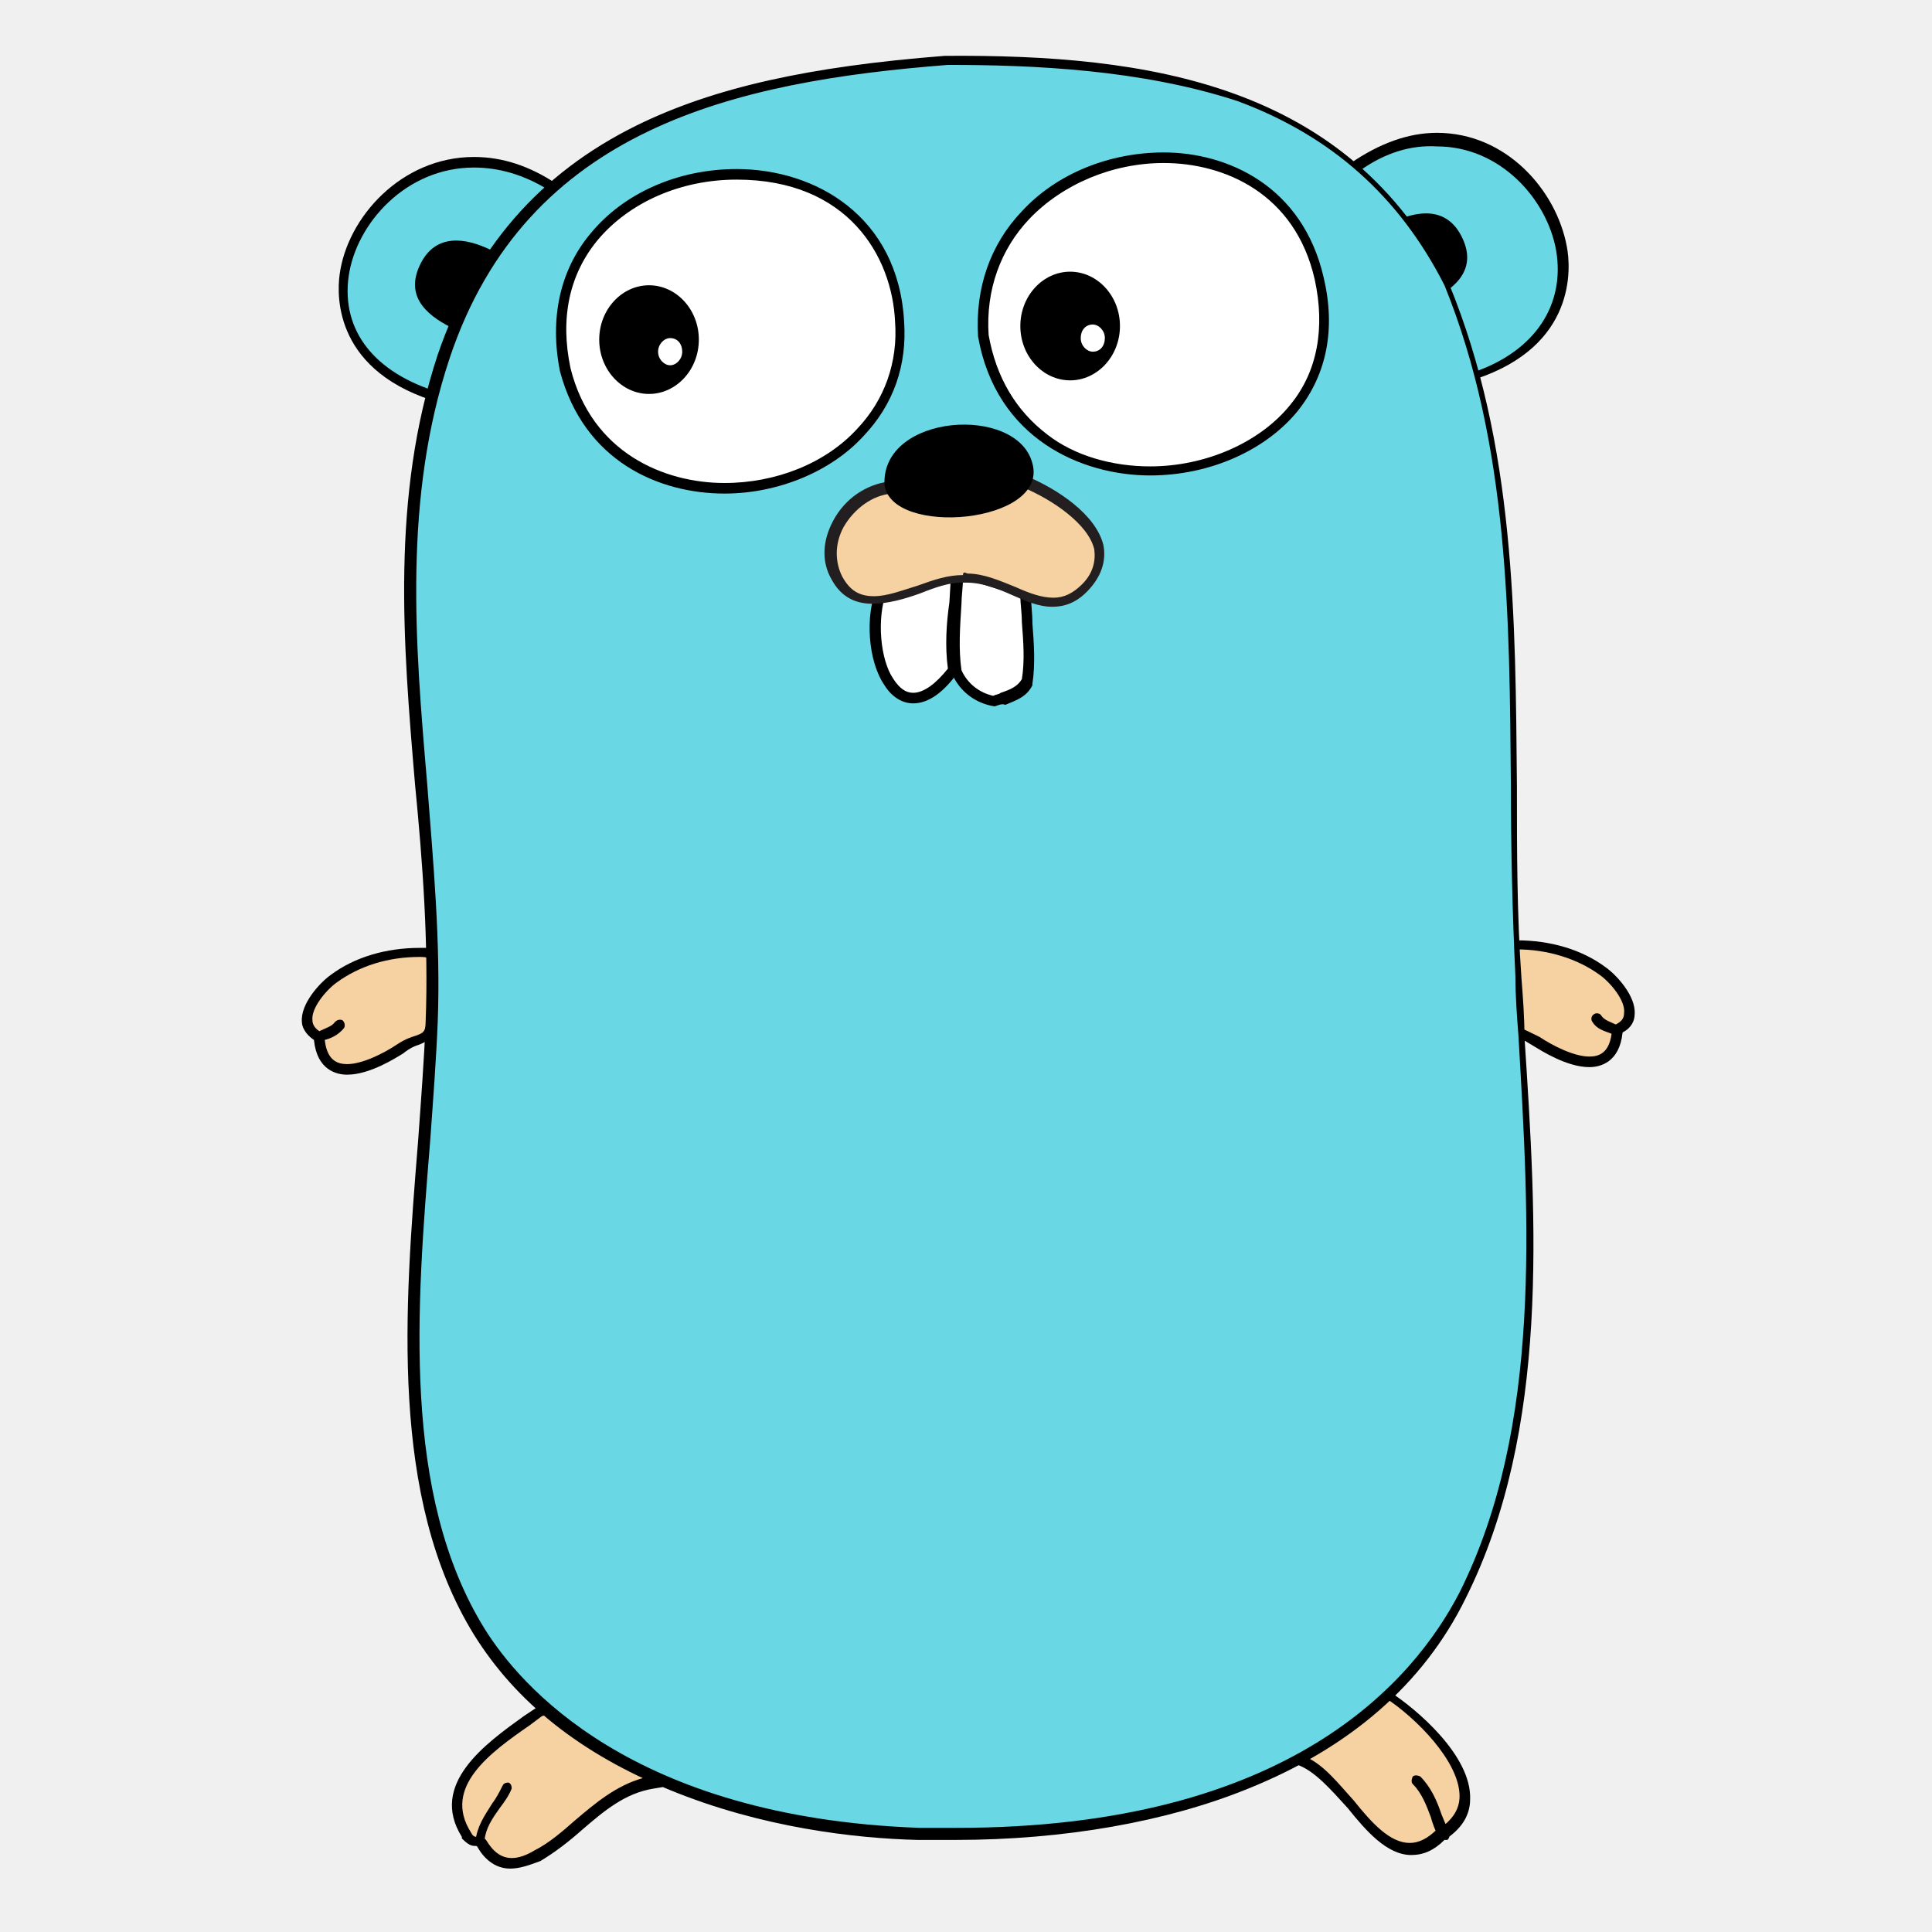
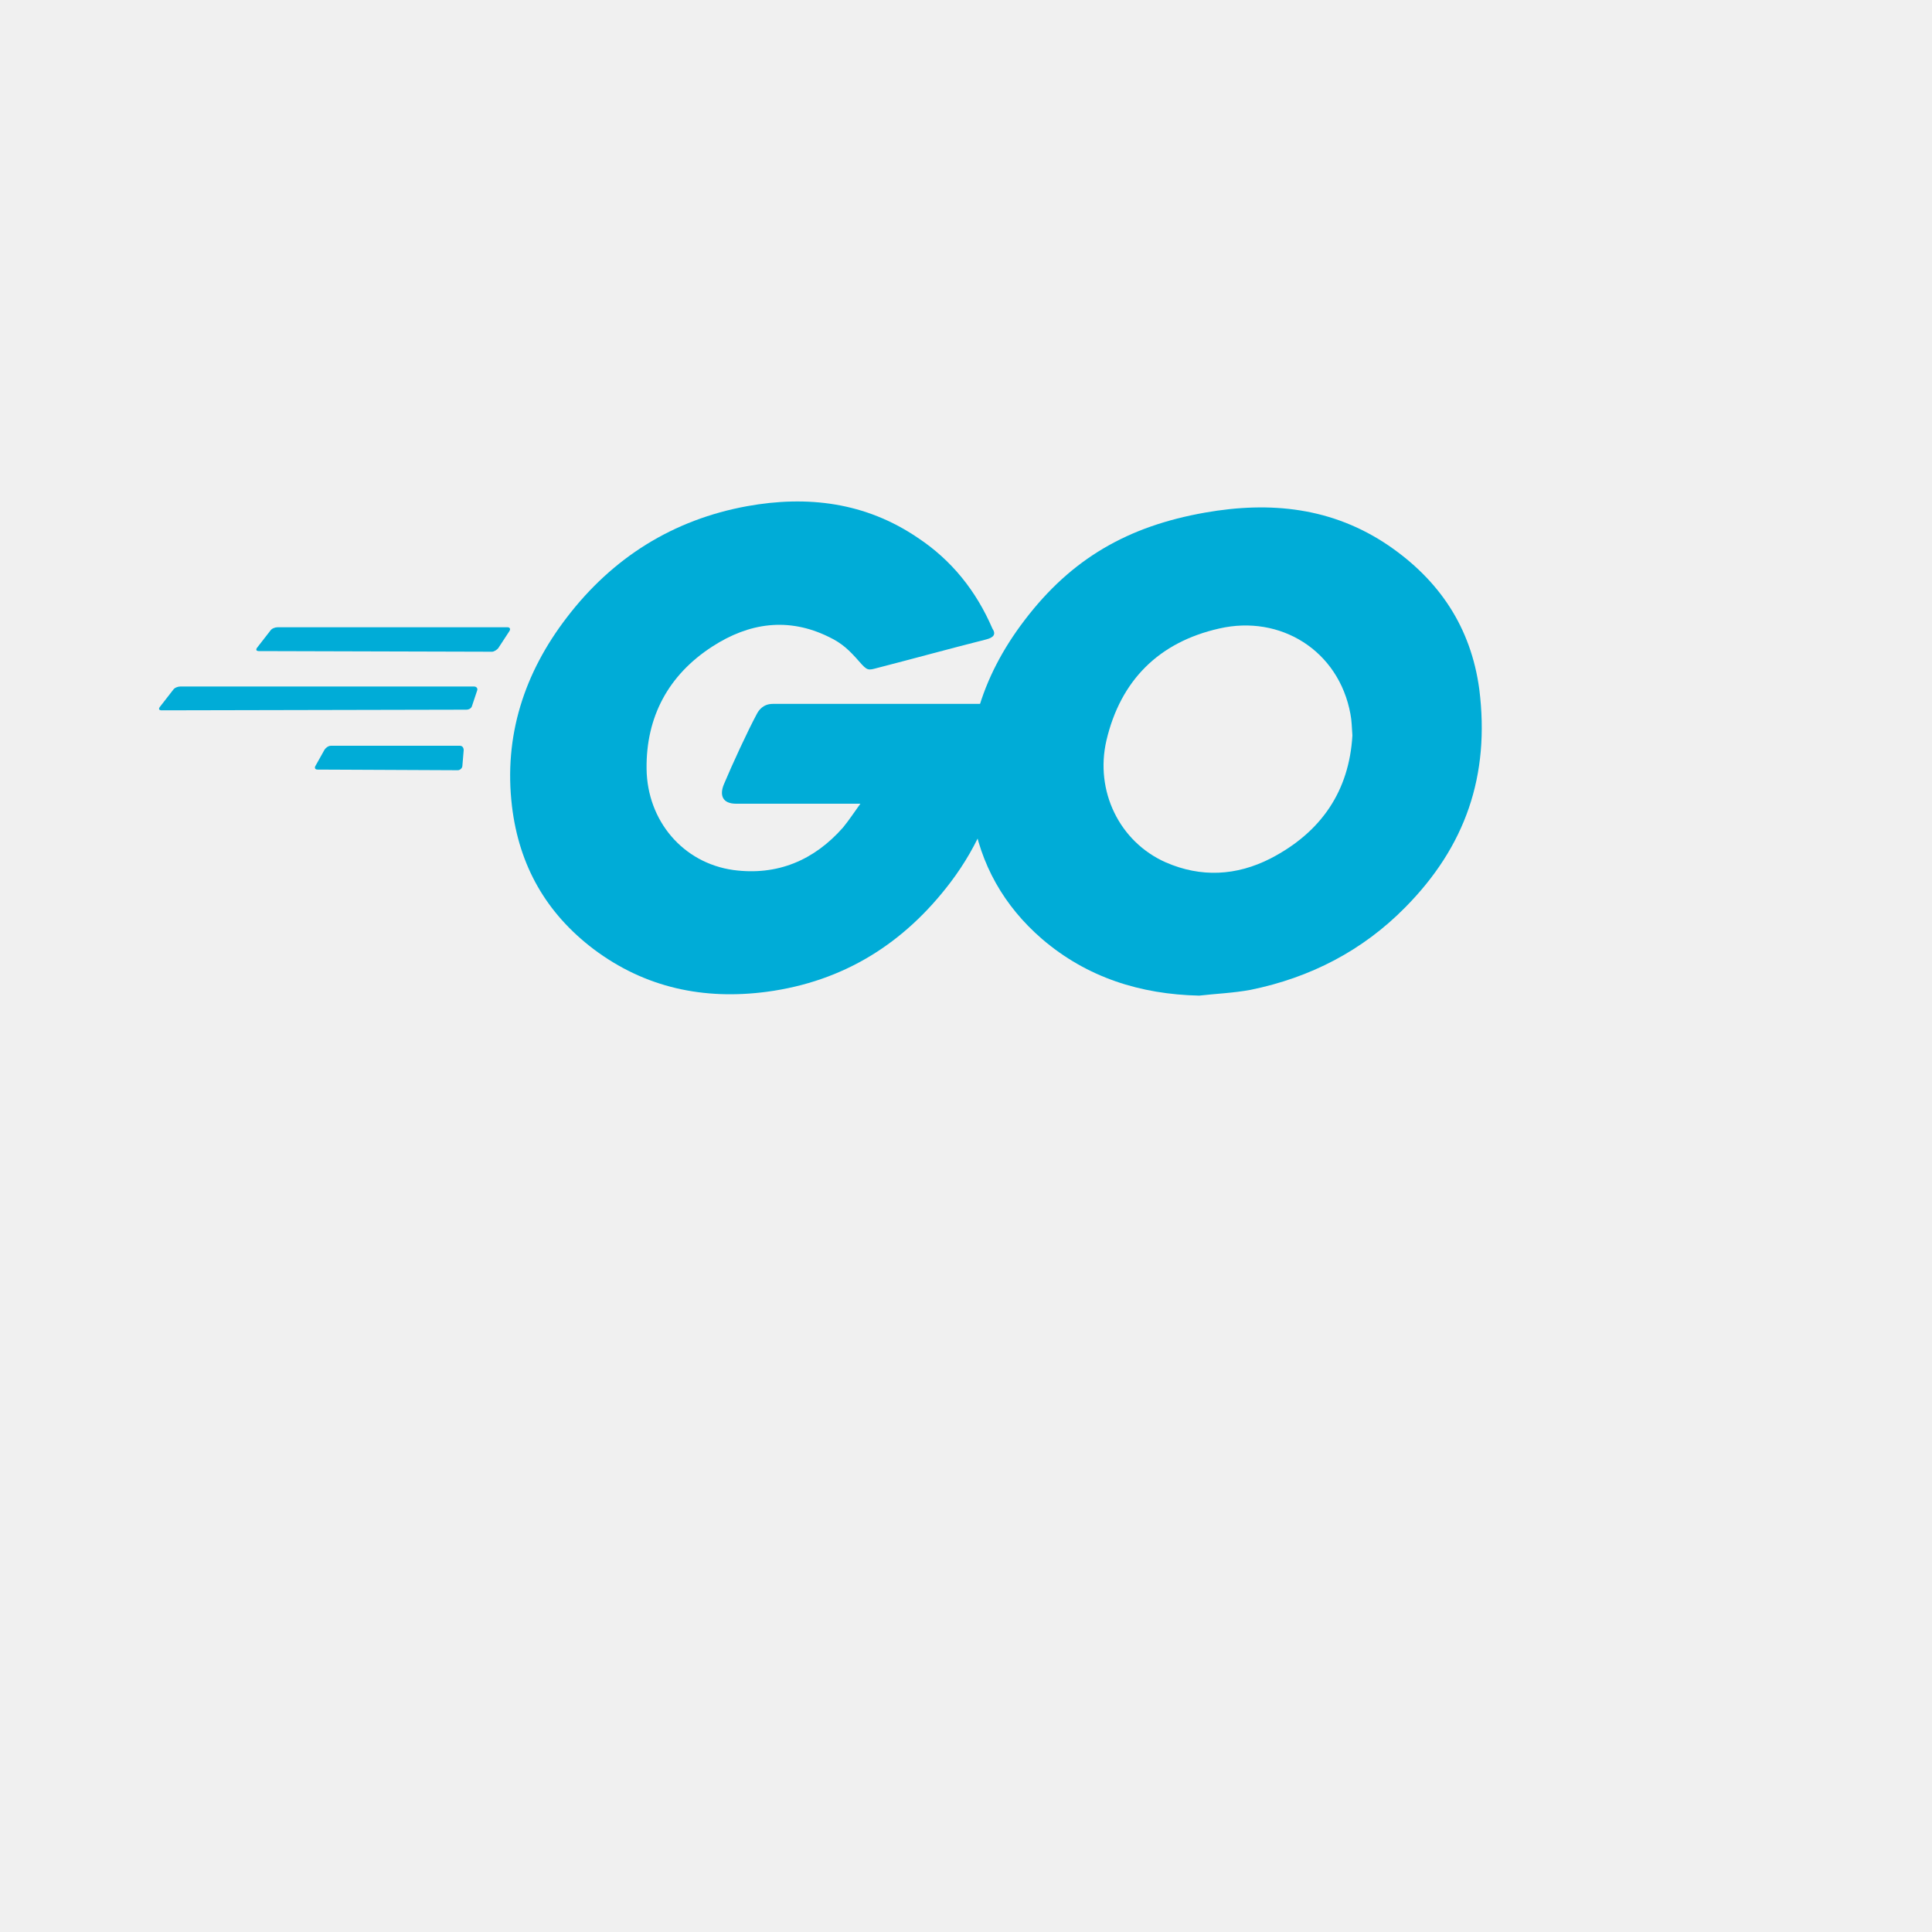
- <svg xmlns="http://www.w3.org/2000/svg" xmlns:xlink="http://www.w3.org/1999/xlink" x="0" y="0" width="20px" height="20px" viewBox="0 0 128 128">
+ <svg xmlns="http://www.w3.org/2000/svg" x="0" y="0" width="20px" height="20px" viewBox="0 0 300 300">
  <g>
-     <defs>
-       <path id="a-40C07452-794E-495B-93F4-3BF4766887E0" d="M18.8 1h90.5v126h-90.5z" />
-     </defs>
-     <clipPath id="b-C40B633E-DDBF-427C-BB71-99A443352EE1">
-       <use xlink:href="#a-40C07452-794E-495B-93F4-3BF4766887E0" overflow="visible" />
-     </clipPath>
-     <path fill-rule="evenodd" clip-rule="evenodd" fill="#F6D2A2" d="M21.1 68.7c.2 3.5 3.7 1.9 5.3.8 1.5-1.1 2-.2 2.1-2.3.1-1.4.2-2.7.2-4.1-2.3-.2-4.8.3-6.7 1.7-.9.7-2.8 3-.9 3.9" clip-path="url(#b-C40B633E-DDBF-427C-BB71-99A443352EE1)" />
-     <path d="M23 71.2c-.7 0-2-.3-2.2-2.3-.6-.4-.8-.9-.8-1.2-.1-1.2 1.2-2.6 1.9-3.1 1.6-1.2 3.7-1.8 5.9-1.8h1.3v.3c.1 1.1 0 2.2-.1 3.2 0 .3 0 .6-.1.9-.1 1.5-.4 1.7-1.1 2-.3.1-.6.2-1.1.6-.5.3-2.2 1.4-3.7 1.4zm4.8-7.8c-2.1 0-4 .6-5.5 1.7-.7.5-1.7 1.7-1.6 2.5 0 .3.2.6.6.8l.2.1v.2c.1 1.6.9 1.8 1.5 1.8 1 0 2.4-.7 3.3-1.3.6-.4 1-.5 1.3-.6.5-.2.6-.2.7-1.4 0-.3 0-.6.1-.9.1-.9.1-1.9.1-2.8-.3-.1-.5-.1-.7-.1z" clip-path="url(#b-C40B633E-DDBF-427C-BB71-99A443352EE1)" />
-     <path fill-rule="evenodd" clip-rule="evenodd" fill="#C6B198" d="M21.1 68.7c.5-.2 1.1-.3 1.4-.8" clip-path="url(#b-C40B633E-DDBF-427C-BB71-99A443352EE1)" />
-     <path d="M21.1 69c-.1 0-.3-.1-.3-.2-.1-.2 0-.4.2-.4.1 0 .2-.1.2-.1.4-.2.8-.3 1-.6.1-.1.3-.2.5-.1.1.1.2.3.1.5-.4.5-.9.7-1.3.8l-.2.1h-.2z" clip-path="url(#b-C40B633E-DDBF-427C-BB71-99A443352EE1)" />
-     <path fill-rule="evenodd" clip-rule="evenodd" fill="#6AD7E5" d="M29.3 26.4c-13.6-3.8-3.5-21.1 7.4-14l-7.4 14z" clip-path="url(#b-C40B633E-DDBF-427C-BB71-99A443352EE1)" />
-     <path d="M29.5 26.8l-.3-.1c-7-2-6.9-7-6.7-8.5.5-3.8 4.1-7.8 8.9-7.8 1.9 0 3.7.6 5.5 1.8l.3.2-7.7 14.4zm1.9-15.7c-4.5 0-7.8 3.7-8.3 7.2-.5 3.6 1.7 6.4 6 7.7l7.1-13.5c-1.5-.9-3.1-1.4-4.8-1.4z" clip-path="url(#b-C40B633E-DDBF-427C-BB71-99A443352EE1)" />
-     <path fill-rule="evenodd" clip-rule="evenodd" fill="#6AD7E5" d="M89.6 11.1c10.7-7.5 20.5 9.5 8 13.8l-8-13.8z" clip-path="url(#b-C40B633E-DDBF-427C-BB71-99A443352EE1)" />
-     <path d="M97.5 25.3l-8.3-14.3.3-.2c1.9-1.3 3.8-2 5.7-2 4.6 0 7.9 3.8 8.6 7.5.3 1.5.6 6.6-6 8.8l-.3.2zm-7.4-14l7.7 13.3c3.9-1.4 5.9-4.4 5.3-8-.6-3.4-3.7-6.9-7.9-6.9-1.7-.1-3.4.4-5.1 1.6z" clip-path="url(#b-C40B633E-DDBF-427C-BB71-99A443352EE1)" />
-     <path fill-rule="evenodd" clip-rule="evenodd" fill="#F6D2A2" d="M92 112.3c2.7 1.7 7.7 6.8 3.6 9.3-3.9 3.6-6.1-4-9.6-5 1.5-2 3.4-3.9 6-4.3" clip-path="url(#b-C40B633E-DDBF-427C-BB71-99A443352EE1)" />
-     <path d="M93.5 122.9c-1.6 0-3-1.6-4.2-3.1-1.1-1.2-2.2-2.5-3.4-2.9l-.5-.1.3-.4c1.2-1.7 3.2-3.9 6.2-4.4h.1l.1.1c1.7 1.1 5.4 4.2 5.3 7.1 0 1.1-.6 2-1.7 2.7-.7.7-1.4 1-2.2 1zm-7-6.5c1.2.5 2.2 1.8 3.2 2.9 1.2 1.5 2.4 2.8 3.7 2.8.6 0 1.2-.3 1.8-.9h.1c.9-.6 1.4-1.3 1.4-2.2 0-2.3-2.9-5.2-4.9-6.5-1.8.5-3.6 1.7-5.3 3.9zM95.6 121.9c-.1 0-.2-.1-.3-.2-.2-.4-.4-.9-.5-1.3-.3-.8-.6-1.6-1.2-2.2-.1-.1-.1-.3 0-.5.1-.1.3-.1.5 0 .7.7 1.1 1.6 1.4 2.5l.5 1.2c.1.2 0 .4-.1.5h-.3z" clip-path="url(#b-C40B633E-DDBF-427C-BB71-99A443352EE1)" />
-     <path fill-rule="evenodd" clip-rule="evenodd" fill="#F6D2A2" d="M43.2 118.1c-3.2.5-5 3.4-7.7 4.9-2.5 1.5-3.5-.5-3.7-.9-.4-.2-.4.2-1-.4-2.3-3.7 2.4-6.4 4.9-8.2 3.5-.8 5.7 2.2 7.5 4.6" clip-path="url(#b-C40B633E-DDBF-427C-BB71-99A443352EE1)" />
-     <path d="M33.8 123.8c-1.3 0-2-1.1-2.2-1.5h-.1c-.3 0-.5-.1-.9-.5v-.1c-2.2-3.5 1.6-6.2 4.1-8l.9-.6h.2c.4-.1.7-.1 1.1-.1 3 0 4.9 2.6 6.5 4.7l.5.7-.6.1c-1.9.3-3.3 1.5-4.7 2.7-.9.8-1.8 1.5-2.8 2.1-.8.3-1.4.5-2 .5zm-2.2-2.1c.1 0 .2 0 .4.1h.1l.1.1c.2.3.7 1.2 1.7 1.2.5 0 1-.2 1.5-.5 1-.5 1.9-1.3 2.7-2 1.3-1.1 2.7-2.3 4.5-2.8-1.5-2-3.3-4.2-5.8-4.2-.3 0-.6 0-.9.1l-.8.6c-2.6 1.8-5.8 4.1-3.9 7.1.1.2.2.3.4.3zM31.8 122.4c-.2 0-.4-.2-.3-.4.1-1 .6-1.7 1.1-2.5.3-.4.5-.8.7-1.2.1-.2.3-.2.4-.2.2.1.2.3.2.4-.2.5-.5.9-.8 1.3-.5.7-.9 1.3-1 2.1 0 .4-.1.5-.3.5z" clip-path="url(#b-C40B633E-DDBF-427C-BB71-99A443352EE1)" />
-     <path fill-rule="evenodd" clip-rule="evenodd" d="M29.9 21.7c-1.8-.9-3.1-2.2-2-4.3 1-1.9 2.9-1.7 4.7-.8l-2.7 5.1zM94.8 19.9c1.8-.9 3.1-2.2 2-4.3-1-1.9-2.9-1.7-4.7-.8l2.7 5.1z" clip-path="url(#b-C40B633E-DDBF-427C-BB71-99A443352EE1)" />
-     <path fill-rule="evenodd" clip-rule="evenodd" fill="#F6D2A2" d="M107.1 68.2c-.2 3.5-3.7 1.9-5.3.8-1.5-1.1-2-.2-2.1-2.3-.1-1.4-.2-2.7-.2-4.1 2.3-.2 4.8.3 6.7 1.7 1 .8 2.8 3 .9 3.9" clip-path="url(#b-C40B633E-DDBF-427C-BB71-99A443352EE1)" />
-     <path d="M105.3 70.7c-1.5 0-3.2-1.1-3.7-1.4-.5-.3-.8-.5-1.1-.6-.8-.3-1-.5-1.1-2 0-.3 0-.6-.1-.9-.1-1-.2-2.1-.1-3.2v-.3h1.3c2.2 0 4.3.6 5.9 1.8.7.5 2 1.9 1.9 3.1 0 .4-.2.9-.8 1.2-.2 2-1.5 2.3-2.2 2.3zm-5.5-7.7c0 .9 0 1.9.1 2.8 0 .3 0 .6.1.9.1 1.2.2 1.2.7 1.4.3.1.7.3 1.3.6.9.6 2.3 1.3 3.3 1.3.6 0 1.4-.2 1.5-1.8v-.2l.2-.1c.4-.2.6-.4.6-.8.1-.8-.9-2-1.6-2.5-1.5-1.1-3.5-1.7-5.5-1.7-.2.1-.4.1-.7.1z" clip-path="url(#b-C40B633E-DDBF-427C-BB71-99A443352EE1)" />
-     <path fill-rule="evenodd" clip-rule="evenodd" fill="#C6B198" d="M107.1 68.2c-.5-.2-1.1-.3-1.4-.8" clip-path="url(#b-C40B633E-DDBF-427C-BB71-99A443352EE1)" />
-     <path d="M107.1 68.6h-.1l-.2-.1c-.5-.2-1-.3-1.3-.8-.1-.1-.1-.4.1-.5.1-.1.4-.1.5.1.2.3.6.4 1 .6.1 0 .2.1.2.1.2.1.3.3.2.4-.1.1-.3.2-.4.2z" clip-path="url(#b-C40B633E-DDBF-427C-BB71-99A443352EE1)" />
-     <path fill-rule="evenodd" clip-rule="evenodd" fill="#6AD7E5" d="M62.8 4c13.6 0 26.3 1.9 33 15 6 14.6 3.8 30.4 4.8 45.9.8 13.3 2.5 28.6-3.6 40.9-6.5 12.9-22.7 16.2-36 15.7-10.5-.4-23.1-3.8-29.1-13.4-6.9-11.2-3.7-27.9-3.2-40.4.6-14.8-4-29.7.9-44.1 4.9-15.1 18.5-18.5 33.2-19.6" clip-path="url(#b-C40B633E-DDBF-427C-BB71-99A443352EE1)" />
-     <path d="M63.3 121.9h-2.5c-4.1-.1-10.3-.8-16.4-3.3-5.9-2.4-10.2-5.8-13-10.3-5.6-9.1-4.6-21.6-3.7-32.7.2-2.8.4-5.4.5-7.9.2-5.2-.2-10.6-.7-15.7-.8-9.4-1.6-19.1 1.5-28.5 2.4-7 6.7-12 13.2-15.2 5.1-2.5 11.4-3.9 20.4-4.6 13.4-.1 26.7 1.8 33.4 15.1 4.4 10.7 4.4 22.2 4.5 33.3 0 4.2 0 8.5.3 12.7.1 1.3.2 2.6.2 3.9.8 12.2 1.7 26-3.9 37.2-2.8 5.7-7.7 9.9-14.4 12.6-5.4 2.2-12.2 3.4-19.4 3.4zm-.5-117.6c-14.1 1.1-27.9 4.2-33 19.4-3.1 9.3-2.3 18.9-1.5 28.2.4 5.2.9 10.5.7 15.8-.1 2.5-.3 5.1-.5 7.9-.9 11-1.9 23.4 3.6 32.3 2.3 3.7 9.7 12.5 28.8 13.2h2.5c22.1 0 30.3-9.8 33.3-15.6 5.5-11 4.6-24.8 3.9-36.9-.1-1.3-.2-2.6-.2-3.9-.2-4.2-.3-8.5-.3-12.7-.1-11-.1-22.5-4.4-33.1-3-5.9-7.5-9.9-13.7-12.2-6.4-2.1-13.6-2.4-19.2-2.4z" clip-path="url(#b-C40B633E-DDBF-427C-BB71-99A443352EE1)" />
-     <path fill-rule="evenodd" clip-rule="evenodd" fill="#fff" d="M65.2 22.2c2.4 14.2 25.6 10.4 22.3-3.9-3-12.8-23.1-9.2-22.3 3.9" clip-path="url(#b-C40B633E-DDBF-427C-BB71-99A443352EE1)" />
-     <path d="M76.2 31.5c-4.5 0-10.2-2.4-11.4-9.2-.2-3.2.8-6.1 2.9-8.3 2.3-2.5 5.8-3.9 9.4-3.9 4.2 0 9.2 2.2 10.6 8.3.8 3.4.2 6.4-1.7 8.8-2.1 2.6-5.8 4.3-9.8 4.3zm-10.7-9.3c.5 2.8 1.8 5 3.9 6.6 1.8 1.4 4.3 2.1 6.8 2.1 3.7 0 7.3-1.6 9.3-4.1 1.8-2.2 2.3-5.1 1.6-8.3-1.3-5.7-6-7.7-10-7.7-3.4 0-6.7 1.4-8.9 3.7-1.9 2-2.9 4.7-2.7 7.7z" clip-path="url(#b-C40B633E-DDBF-427C-BB71-99A443352EE1)" />
-     <path fill-rule="evenodd" clip-rule="evenodd" fill="#fff" d="M37.5 24.5c3.2 12.3 22.9 9.2 22.2-3.2-.9-14.8-25.3-12-22.2 3.2" clip-path="url(#b-C40B633E-DDBF-427C-BB71-99A443352EE1)" />
-     <path d="M48 32.7c-4.3 0-9.3-2.1-10.9-8.1-.7-3.5 0-6.7 2-9.1 2.2-2.7 5.8-4.3 9.7-4.3 5.2 0 10.7 3.1 11.1 10.1.2 2.9-.7 5.5-2.7 7.6-2.1 2.3-5.6 3.8-9.2 3.8zm.8-20.8c-3.7 0-7.1 1.5-9.2 4-1.9 2.3-2.5 5.2-1.8 8.5 1.4 5.6 6.2 7.6 10.2 7.6 3.4 0 6.7-1.3 8.8-3.6 1.8-1.9 2.7-4.4 2.5-7.1-.2-4.3-3.1-9.4-10.5-9.4z" clip-path="url(#b-C40B633E-DDBF-427C-BB71-99A443352EE1)" />
-     <path fill-rule="evenodd" clip-rule="evenodd" fill="#fff" d="M68 39.2c0 1.8.4 3.9.1 5.9-.5.9-1.4 1-2.2 1.3-1.1-.2-2-.9-2.5-1.9-.3-2.2.1-4.4.2-6.6l4.4 1.3z" clip-path="url(#b-C40B633E-DDBF-427C-BB71-99A443352EE1)" />
-     <path d="M65.9 46.8c-1.3-.2-2.3-1-2.8-2.1-.2-1.6-.1-3.1 0-4.6.1-.7.1-1.4.1-2.1v-.4l5.1 1.6v.2c0 .6.1 1.2.1 1.9.1 1.3.2 2.7 0 4v.1c-.4.8-1.1 1-1.8 1.3-.2-.1-.4 0-.7.1zm-2.2-2.4c.4.9 1.2 1.5 2.1 1.7.2-.1.4-.1.5-.2.6-.2 1.1-.4 1.4-.9.2-1.2.1-2.5 0-3.8 0-.6-.1-1.2-.1-1.7l-3.8-1.2c0 .6-.1 1.2-.1 1.7-.1 1.6-.2 3 0 4.4z" clip-path="url(#b-C40B633E-DDBF-427C-BB71-99A443352EE1)" />
-     <path fill-rule="evenodd" clip-rule="evenodd" d="M46.3 22.5c0 2-1.5 3.6-3.3 3.6-1.8 0-3.3-1.6-3.3-3.6s1.5-3.6 3.3-3.6c1.8 0 3.3 1.6 3.3 3.6" clip-path="url(#b-C40B633E-DDBF-427C-BB71-99A443352EE1)" />
-     <path fill-rule="evenodd" clip-rule="evenodd" fill="#fff" d="M45.2 23.3c0 .5-.4.9-.8.9s-.8-.4-.8-.9.4-.9.8-.9c.5 0 .8.4.8.9" clip-path="url(#b-C40B633E-DDBF-427C-BB71-99A443352EE1)" />
-     <path fill-rule="evenodd" clip-rule="evenodd" d="M74.2 21.6c0 2-1.5 3.6-3.3 3.6-1.8 0-3.3-1.6-3.3-3.6s1.5-3.6 3.3-3.6c1.8 0 3.3 1.6 3.3 3.6" clip-path="url(#b-C40B633E-DDBF-427C-BB71-99A443352EE1)" />
-     <path fill-rule="evenodd" clip-rule="evenodd" fill="#fff" d="M73.2 22.4c0 .5-.3.9-.8.9-.4 0-.8-.4-.8-.9s.3-.9.8-.9c.4 0 .8.4.8.9" clip-path="url(#b-C40B633E-DDBF-427C-BB71-99A443352EE1)" />
-     <path fill-rule="evenodd" clip-rule="evenodd" fill="#fff" d="M58.4 39c-1.5 3.5.8 10.6 4.8 5.4-.3-2.2.1-4.4.2-6.6l-5 1.2z" clip-path="url(#b-C40B633E-DDBF-427C-BB71-99A443352EE1)" />
-     <path d="M60.5 46.6c-.7 0-1.4-.4-1.9-1.2-1.1-1.6-1.3-4.6-.5-6.5l.1-.2 5.5-1.4v.4l-.1 2.2c-.1 1.5-.2 2.9 0 4.4v.1l-.1.1c-1 1.4-2 2.1-3 2.1zm-1.8-7.3c-.6 1.7-.4 4.4.5 5.7.4.6.8.9 1.3.9.7 0 1.5-.6 2.3-1.6-.2-1.5-.1-3 .1-4.4l.1-1.7-4.3 1.1z" clip-path="url(#b-C40B633E-DDBF-427C-BB71-99A443352EE1)" />
-     <path fill-rule="evenodd" clip-rule="evenodd" fill="#F6D2A2" d="M58.9 32.2c-2.7.2-4.9 3.5-3.5 6 1.9 3.4 6-.3 8.6 0 3 .1 5.4 3.2 7.8.6 2.7-2.9-1.2-5.7-4.1-7l-8.8.4z" clip-path="url(#b-C40B633E-DDBF-427C-BB71-99A443352EE1)" />
-     <path fill="#231F20" d="M69.7 40.2c-.9 0-1.8-.4-2.7-.8-.9-.4-1.9-.8-3-.8h-.3c-.8 0-1.7.3-2.7.7-1.1.4-2.2.7-3.2.7-1.2 0-2.1-.5-2.7-1.6-.7-1.2-.6-2.6.1-3.9.8-1.5 2.2-2.4 3.7-2.6l8.9-.4h.1c2.2.9 4.7 2.6 5.2 4.6.2 1-.1 2-.9 2.9-.8.9-1.6 1.2-2.5 1.2zm-5.6-2.2c1.1 0 2.2.5 3.2.9.9.4 1.7.7 2.5.7.7 0 1.3-.3 1.9-.9.7-.7.9-1.5.8-2.3-.4-1.7-2.8-3.3-4.7-4.1l-8.7.4c-1.3.1-2.5 1-3.2 2.2-.6 1.1-.6 2.3-.1 3.3.5.9 1.1 1.3 2.1 1.3.9 0 1.9-.4 2.9-.7 1.1-.4 2-.7 3-.7 0-.2.1-.2.3-.1z" clip-path="url(#b-C40B633E-DDBF-427C-BB71-99A443352EE1)" />
-     <path fill-rule="evenodd" clip-rule="evenodd" d="M58.6 32.1c-.2-4.7 8.8-5.3 9.8-1.4 1.1 4-9.4 4.9-9.8 1.4" clip-path="url(#b-C40B633E-DDBF-427C-BB71-99A443352EE1)" />
+     <g>
+       <g>
+         <g>
+           <path fill="#00ACD7" d="M40.2,101.1c-0.4,0-0.5-0.2-0.3-0.5l2.1-2.7c0.2-0.3,0.7-0.5,1.1-0.5l35.7,0c0.4,0,0.5,0.3,0.3,0.6      l-1.7,2.6c-0.2,0.3-0.7,0.6-1,0.6L40.2,101.1z" />
+         </g>
+       </g>
+     </g>
+     <g>
+       <g>
+         <g>
+           <path fill="#00ACD7" d="M25.1,110.3c-0.4,0-0.5-0.2-0.3-0.5l2.1-2.7c0.2-0.3,0.7-0.5,1.1-0.5l45.6,0c0.4,0,0.6,0.3,0.5,0.6      l-0.8,2.4c-0.1,0.4-0.5,0.6-0.9,0.6L25.1,110.3z" />
+         </g>
+       </g>
+     </g>
+     <g>
+       <g>
+         <g>
+           <path fill="#00ACD7" d="M49.3,119.5c-0.4,0-0.5-0.3-0.3-0.6l1.4-2.5c0.2-0.3,0.6-0.6,1-0.6l20,0c0.4,0,0.6,0.3,0.6,0.7l-0.2,2.4      c0,0.4-0.4,0.7-0.7,0.7L49.3,119.5z" />
+         </g>
+       </g>
+     </g>
+     <g>
+       <g>
+         <g>
+           <g>
+             <path fill="#00ACD7" d="M153.1,99.3c-6.3,1.6-10.6,2.8-16.8,4.4c-1.5,0.4-1.6,0.5-2.9-1c-1.5-1.7-2.6-2.8-4.7-3.8       c-6.3-3.1-12.4-2.2-18.1,1.5c-6.8,4.4-10.3,10.9-10.2,19c0.1,8,5.6,14.6,13.5,15.7c6.8,0.9,12.5-1.5,17-6.6       c0.9-1.1,1.7-2.3,2.7-3.7c-3.6,0-8.1,0-19.3,0c-2.1,0-2.6-1.3-1.9-3c1.3-3.1,3.7-8.3,5.1-10.9c0.3-0.6,1-1.6,2.5-1.6       c5.1,0,23.9,0,36.4,0c-0.2,2.7-0.2,5.4-0.6,8.1c-1.1,7.2-3.8,13.8-8.2,19.6c-7.2,9.5-16.6,15.4-28.5,17       c-9.8,1.3-18.9-0.6-26.9-6.6c-7.4-5.6-11.6-13-12.7-22.2c-1.3-10.9,1.9-20.7,8.5-29.3c7.1-9.3,16.5-15.2,28-17.3       c9.4-1.7,18.4-0.6,26.5,4.9c5.3,3.5,9.1,8.3,11.6,14.1C154.7,98.5,154.3,99,153.1,99.3z" />
+           </g>
+           <g>
+             <path fill="#00ACD7" d="M186.2,154.6c-9.1-0.2-17.4-2.8-24.4-8.8c-5.9-5.1-9.6-11.6-10.8-19.3c-1.8-11.3,1.3-21.3,8.1-30.2       c7.3-9.6,16.1-14.6,28-16.7c10.2-1.8,19.8-0.8,28.5,5.1c7.9,5.4,12.8,12.7,14.1,22.3c1.7,13.5-2.2,24.5-11.5,33.9       c-6.6,6.7-14.7,10.9-24,12.8C191.5,154.2,188.8,154.3,186.2,154.6z M210,114.2c-0.1-1.3-0.1-2.3-0.3-3.3       c-1.8-9.9-10.9-15.5-20.4-13.3c-9.3,2.1-15.3,8-17.5,17.4c-1.8,7.8,2,15.7,9.2,18.9c5.5,2.4,11,2.1,16.3-0.6       C205.2,129.2,209.5,122.8,210,114.2z" />
+           </g>
+         </g>
+       </g>
+     </g>
  </g>
</svg>
